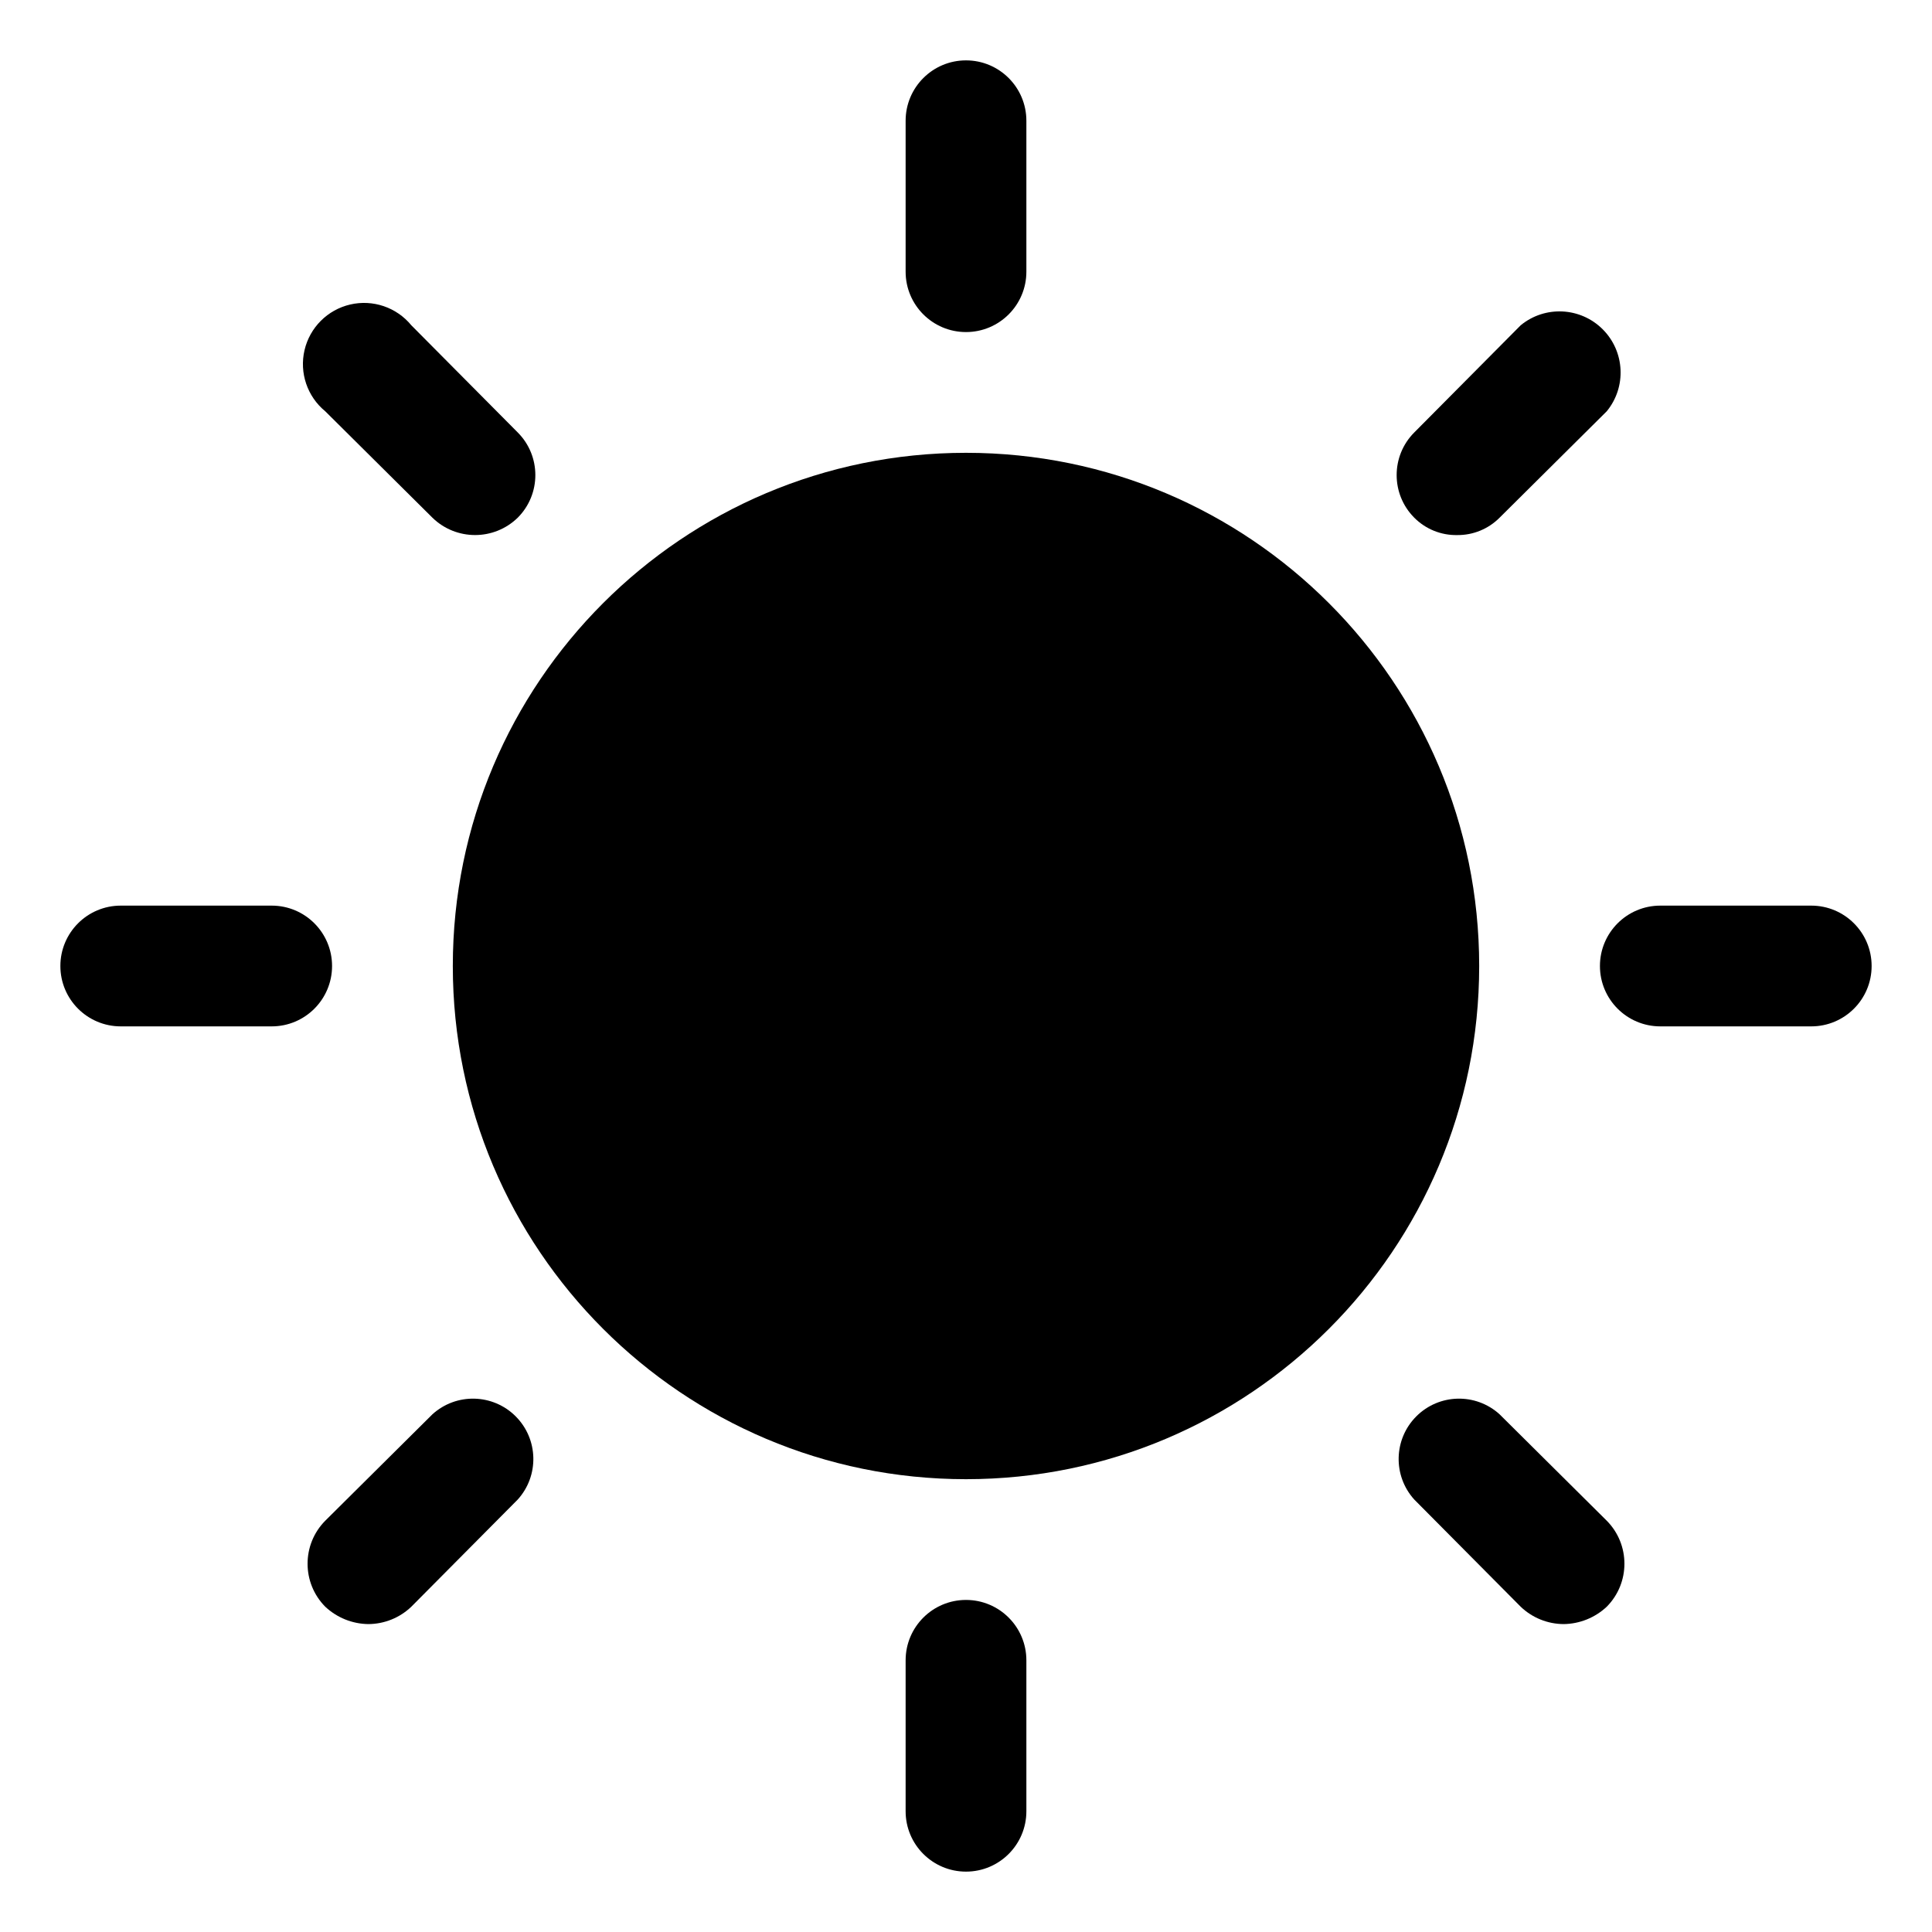
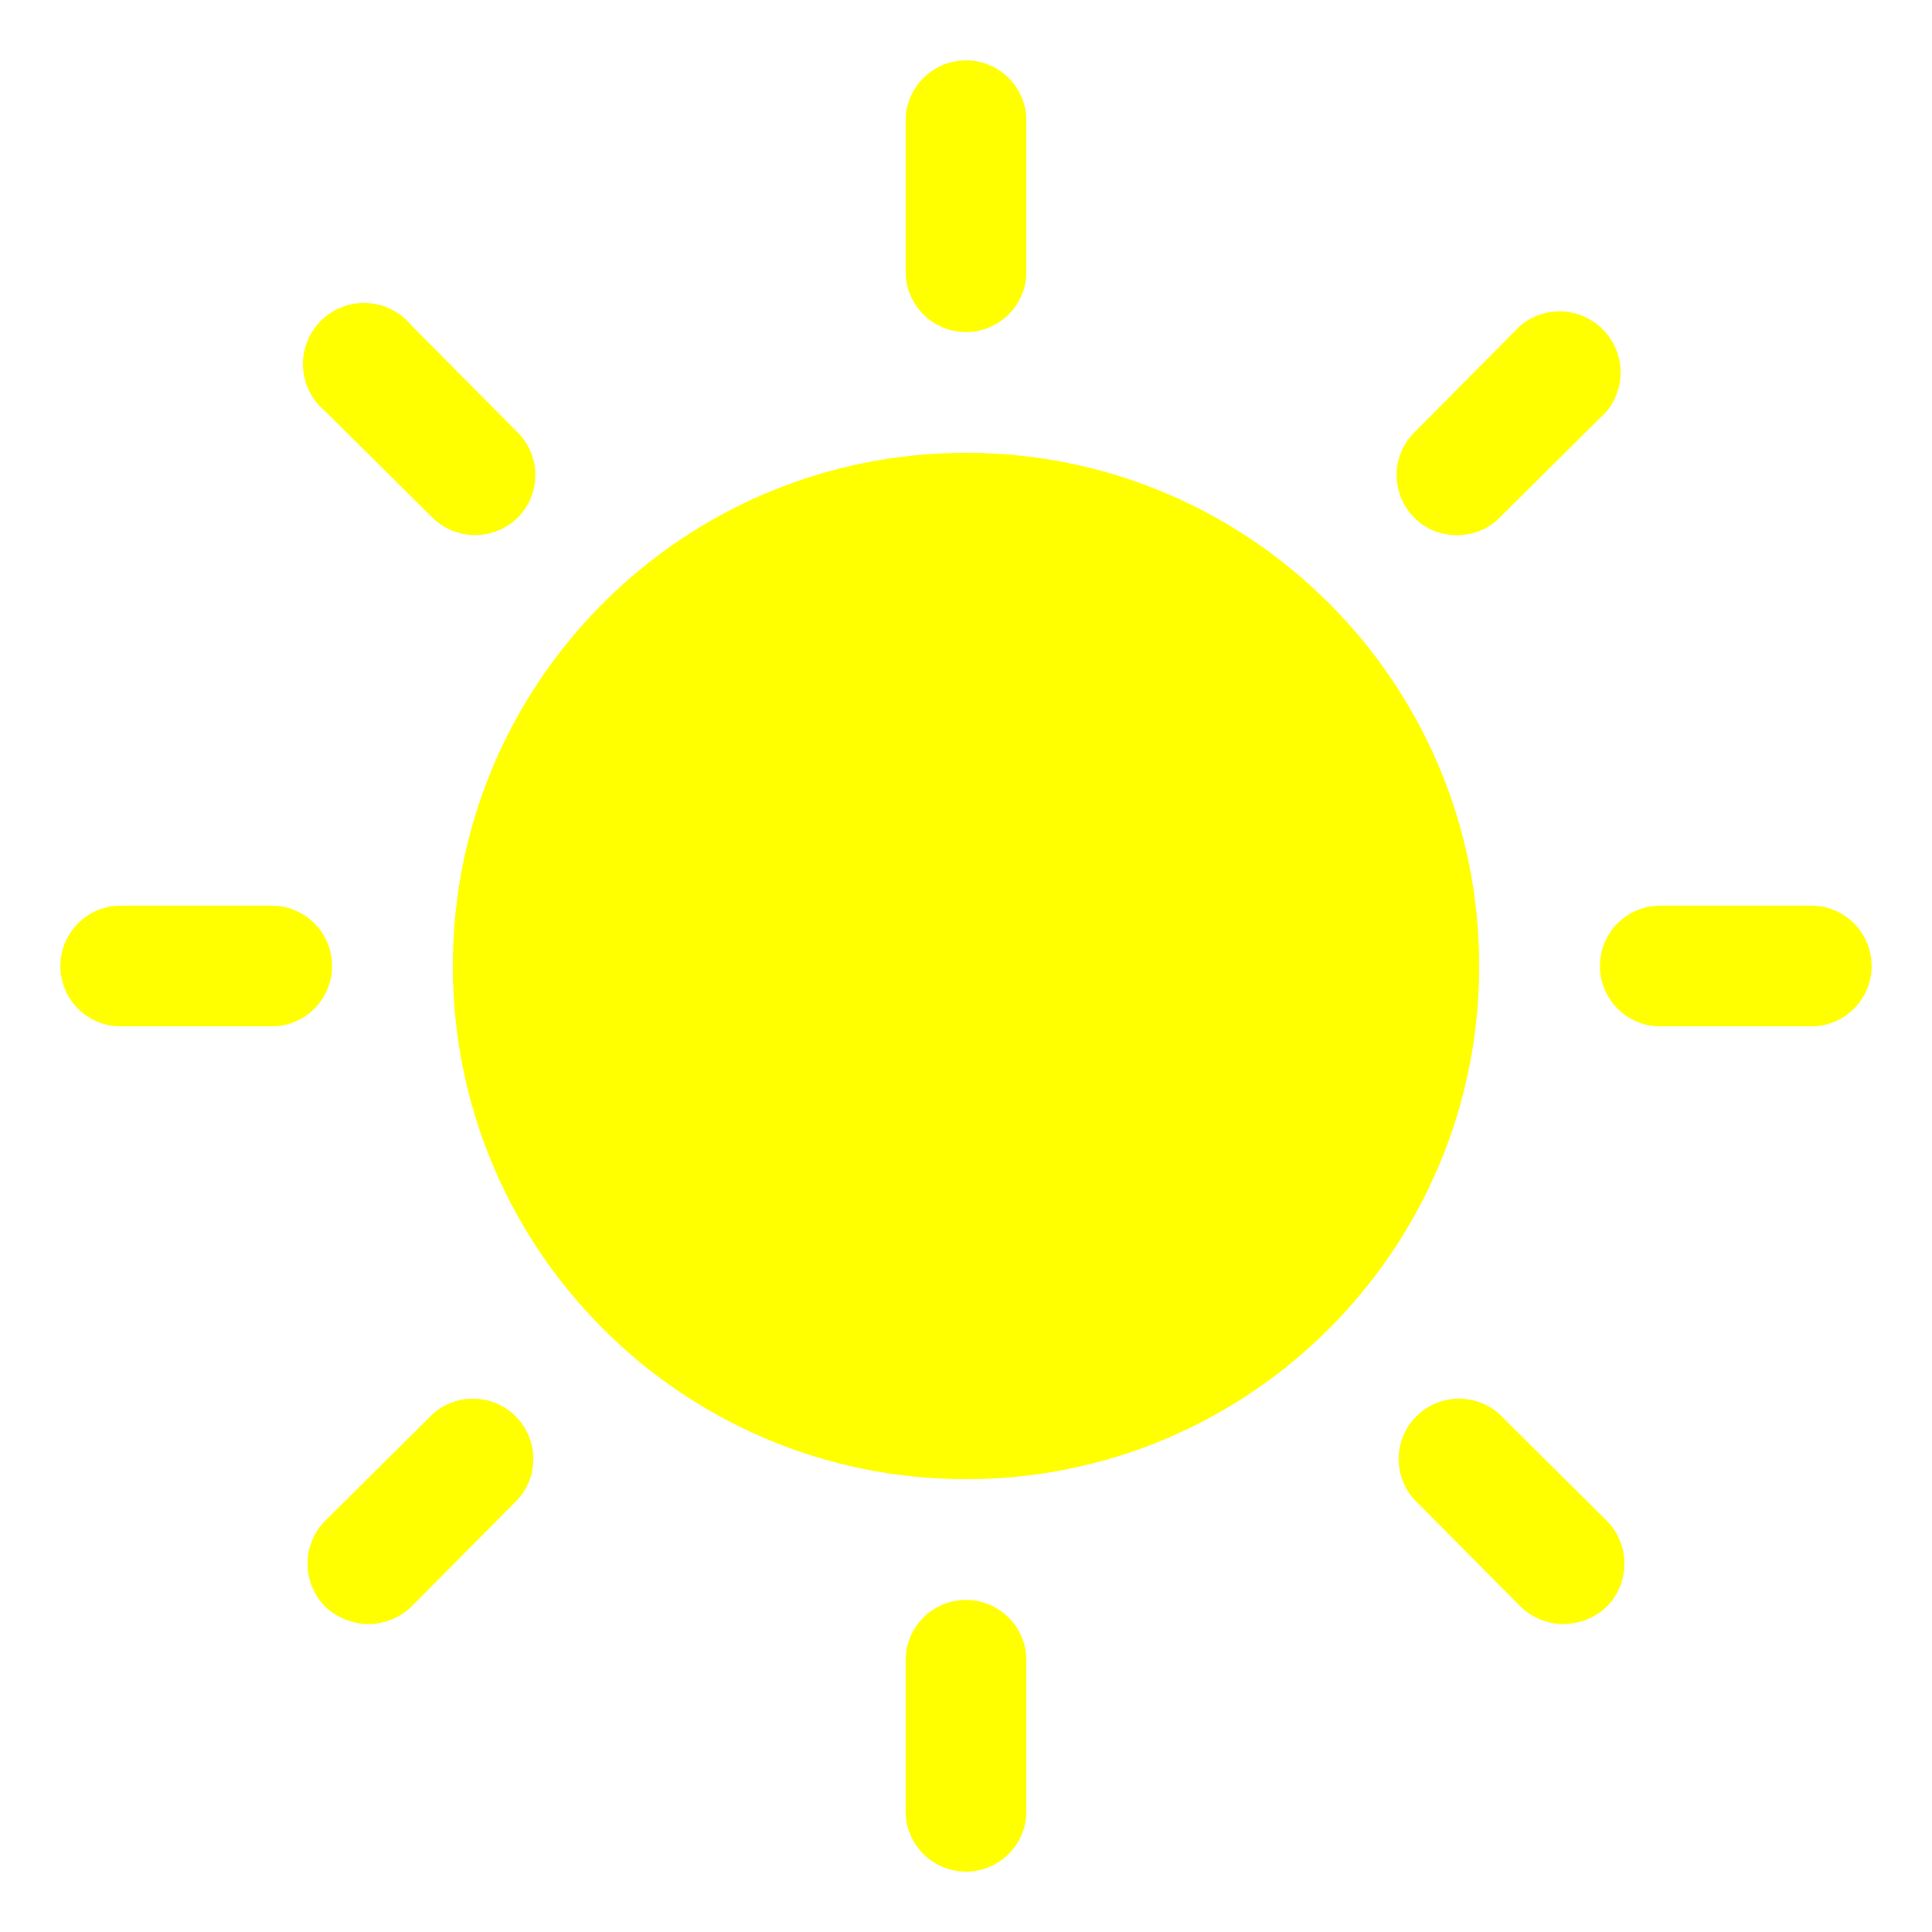
<svg xmlns="http://www.w3.org/2000/svg" viewBox="0 0 256 256">
  <rect fill="none" height="256" width="256" />
-   <circle cx="128" cy="128" r="68" />
-   <path d="M128,44a8,8,0,0,0,8-8V16a8,8,0,0,0-16,0V36A8,8,0,0,0,128,44Z" />
-   <path d="M57.3,68.6a8.1,8.1,0,0,0,11.3,0,8,8,0,0,0,0-11.3L54.5,43.1A8.1,8.1,0,1,0,43.1,54.5Z" />
-   <path d="M44,128a8,8,0,0,0-8-8H16a8,8,0,0,0,0,16H36A8,8,0,0,0,44,128Z" />
-   <path d="M57.3,187.4,43.1,201.5a8.1,8.1,0,0,0,0,11.4,8.5,8.5,0,0,0,5.7,2.3,8.3,8.3,0,0,0,5.7-2.3l14.1-14.2a8,8,0,0,0-11.3-11.3Z" />
-   <path d="M128,212a8,8,0,0,0-8,8v20a8,8,0,0,0,16,0V220A8,8,0,0,0,128,212Z" />
-   <path d="M198.7,187.4a8,8,0,0,0-11.3,11.3l14.1,14.2a8.3,8.3,0,0,0,5.7,2.3,8.5,8.5,0,0,0,5.7-2.3,8.1,8.1,0,0,0,0-11.4Z" />
-   <path d="M240,120H220a8,8,0,0,0,0,16h20a8,8,0,0,0,0-16Z" />
-   <path d="M193.1,70.9a7.8,7.8,0,0,0,5.6-2.3l14.2-14.1a8.1,8.1,0,0,0-11.4-11.4L187.4,57.3a8,8,0,0,0,0,11.3A7.8,7.8,0,0,0,193.1,70.9Z" />
+   <circle cx="128" cy="128" r="68" fill="yellow" />
+   <path d="M128,44a8,8,0,0,0,8-8V16a8,8,0,0,0-16,0V36A8,8,0,0,0,128,44Z" fill="yellow" />
+   <path d="M57.3,68.6a8.1,8.1,0,0,0,11.3,0,8,8,0,0,0,0-11.3L54.5,43.1A8.1,8.1,0,1,0,43.1,54.5Z" fill="yellow" />
+   <path d="M44,128a8,8,0,0,0-8-8H16a8,8,0,0,0,0,16H36A8,8,0,0,0,44,128Z" fill="yellow" />
+   <path d="M57.3,187.4,43.1,201.5a8.1,8.1,0,0,0,0,11.4,8.5,8.5,0,0,0,5.7,2.3,8.3,8.3,0,0,0,5.7-2.3l14.1-14.2a8,8,0,0,0-11.3-11.3Z" fill="yellow" />
+   <path d="M128,212a8,8,0,0,0-8,8v20a8,8,0,0,0,16,0V220A8,8,0,0,0,128,212Z" fill="yellow" />
+   <path d="M198.7,187.4a8,8,0,0,0-11.3,11.3l14.1,14.2a8.3,8.3,0,0,0,5.7,2.3,8.5,8.5,0,0,0,5.7-2.3,8.1,8.1,0,0,0,0-11.4Z" fill="yellow" />
+   <path d="M240,120H220a8,8,0,0,0,0,16h20a8,8,0,0,0,0-16Z" fill="yellow" />
+   <path d="M193.1,70.9a7.8,7.8,0,0,0,5.6-2.3l14.2-14.1a8.1,8.1,0,0,0-11.4-11.4L187.4,57.3a8,8,0,0,0,0,11.3A7.8,7.8,0,0,0,193.1,70.9Z" fill="yellow" />
</svg>
